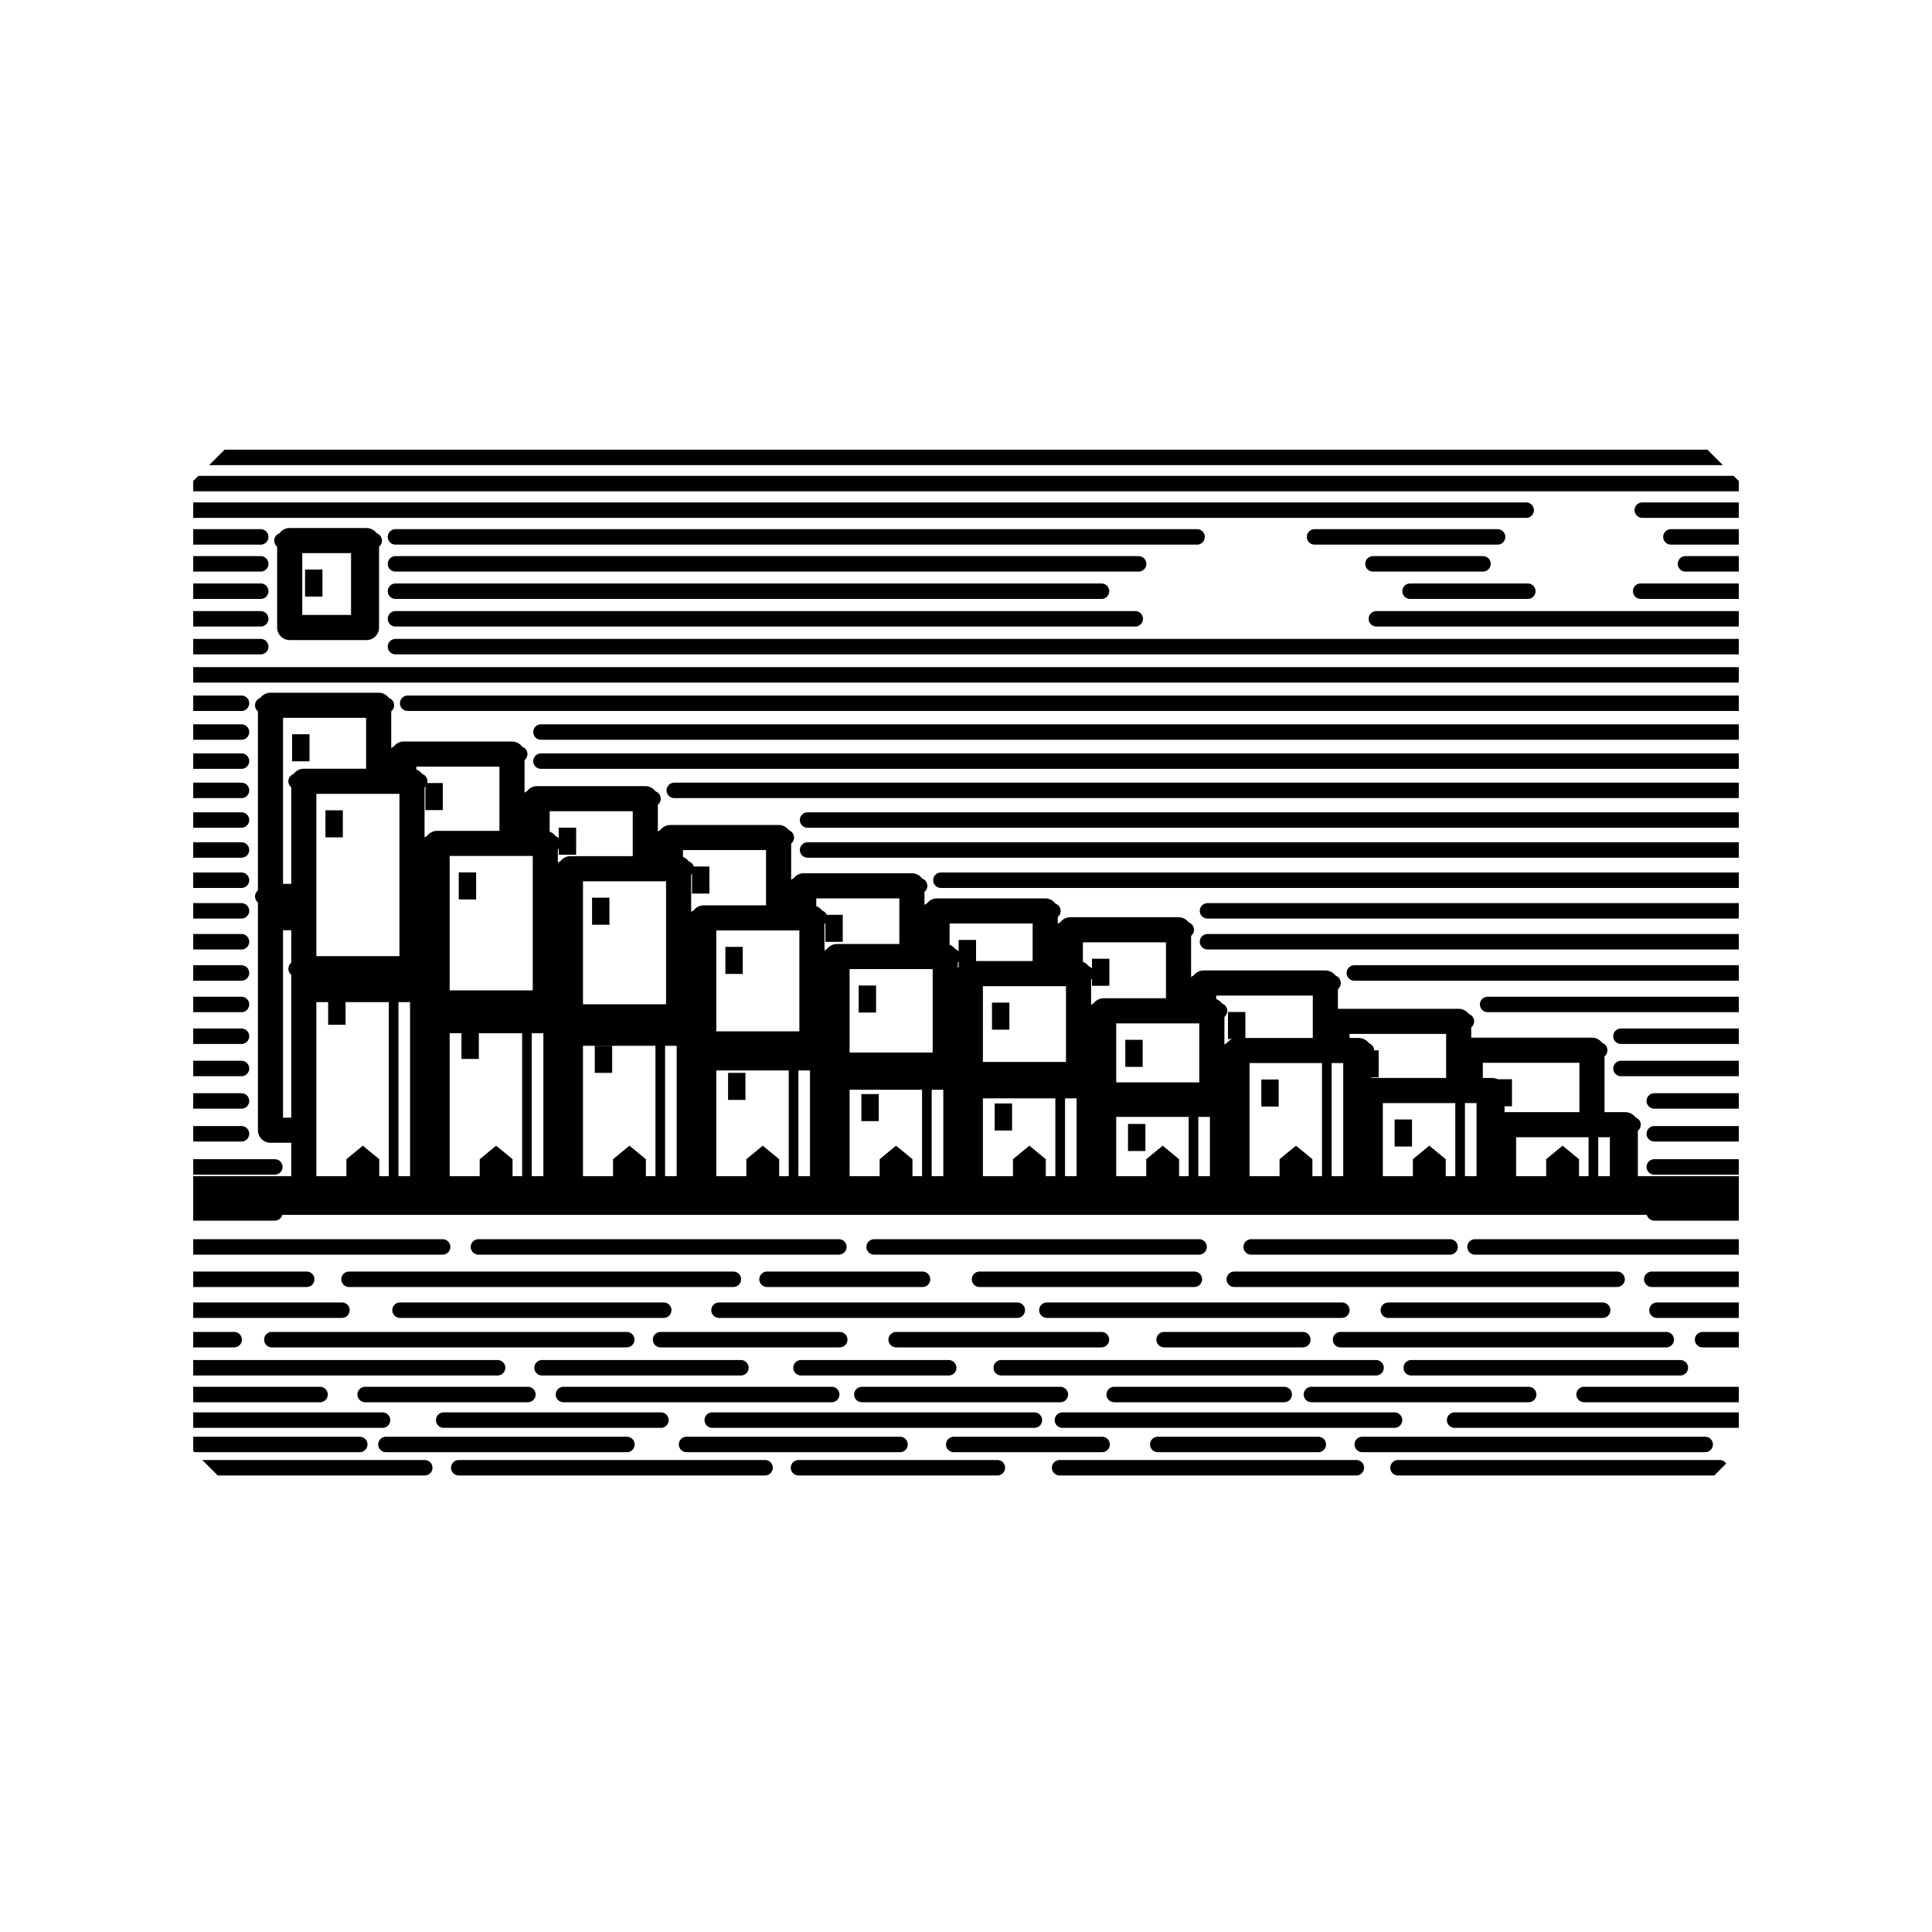
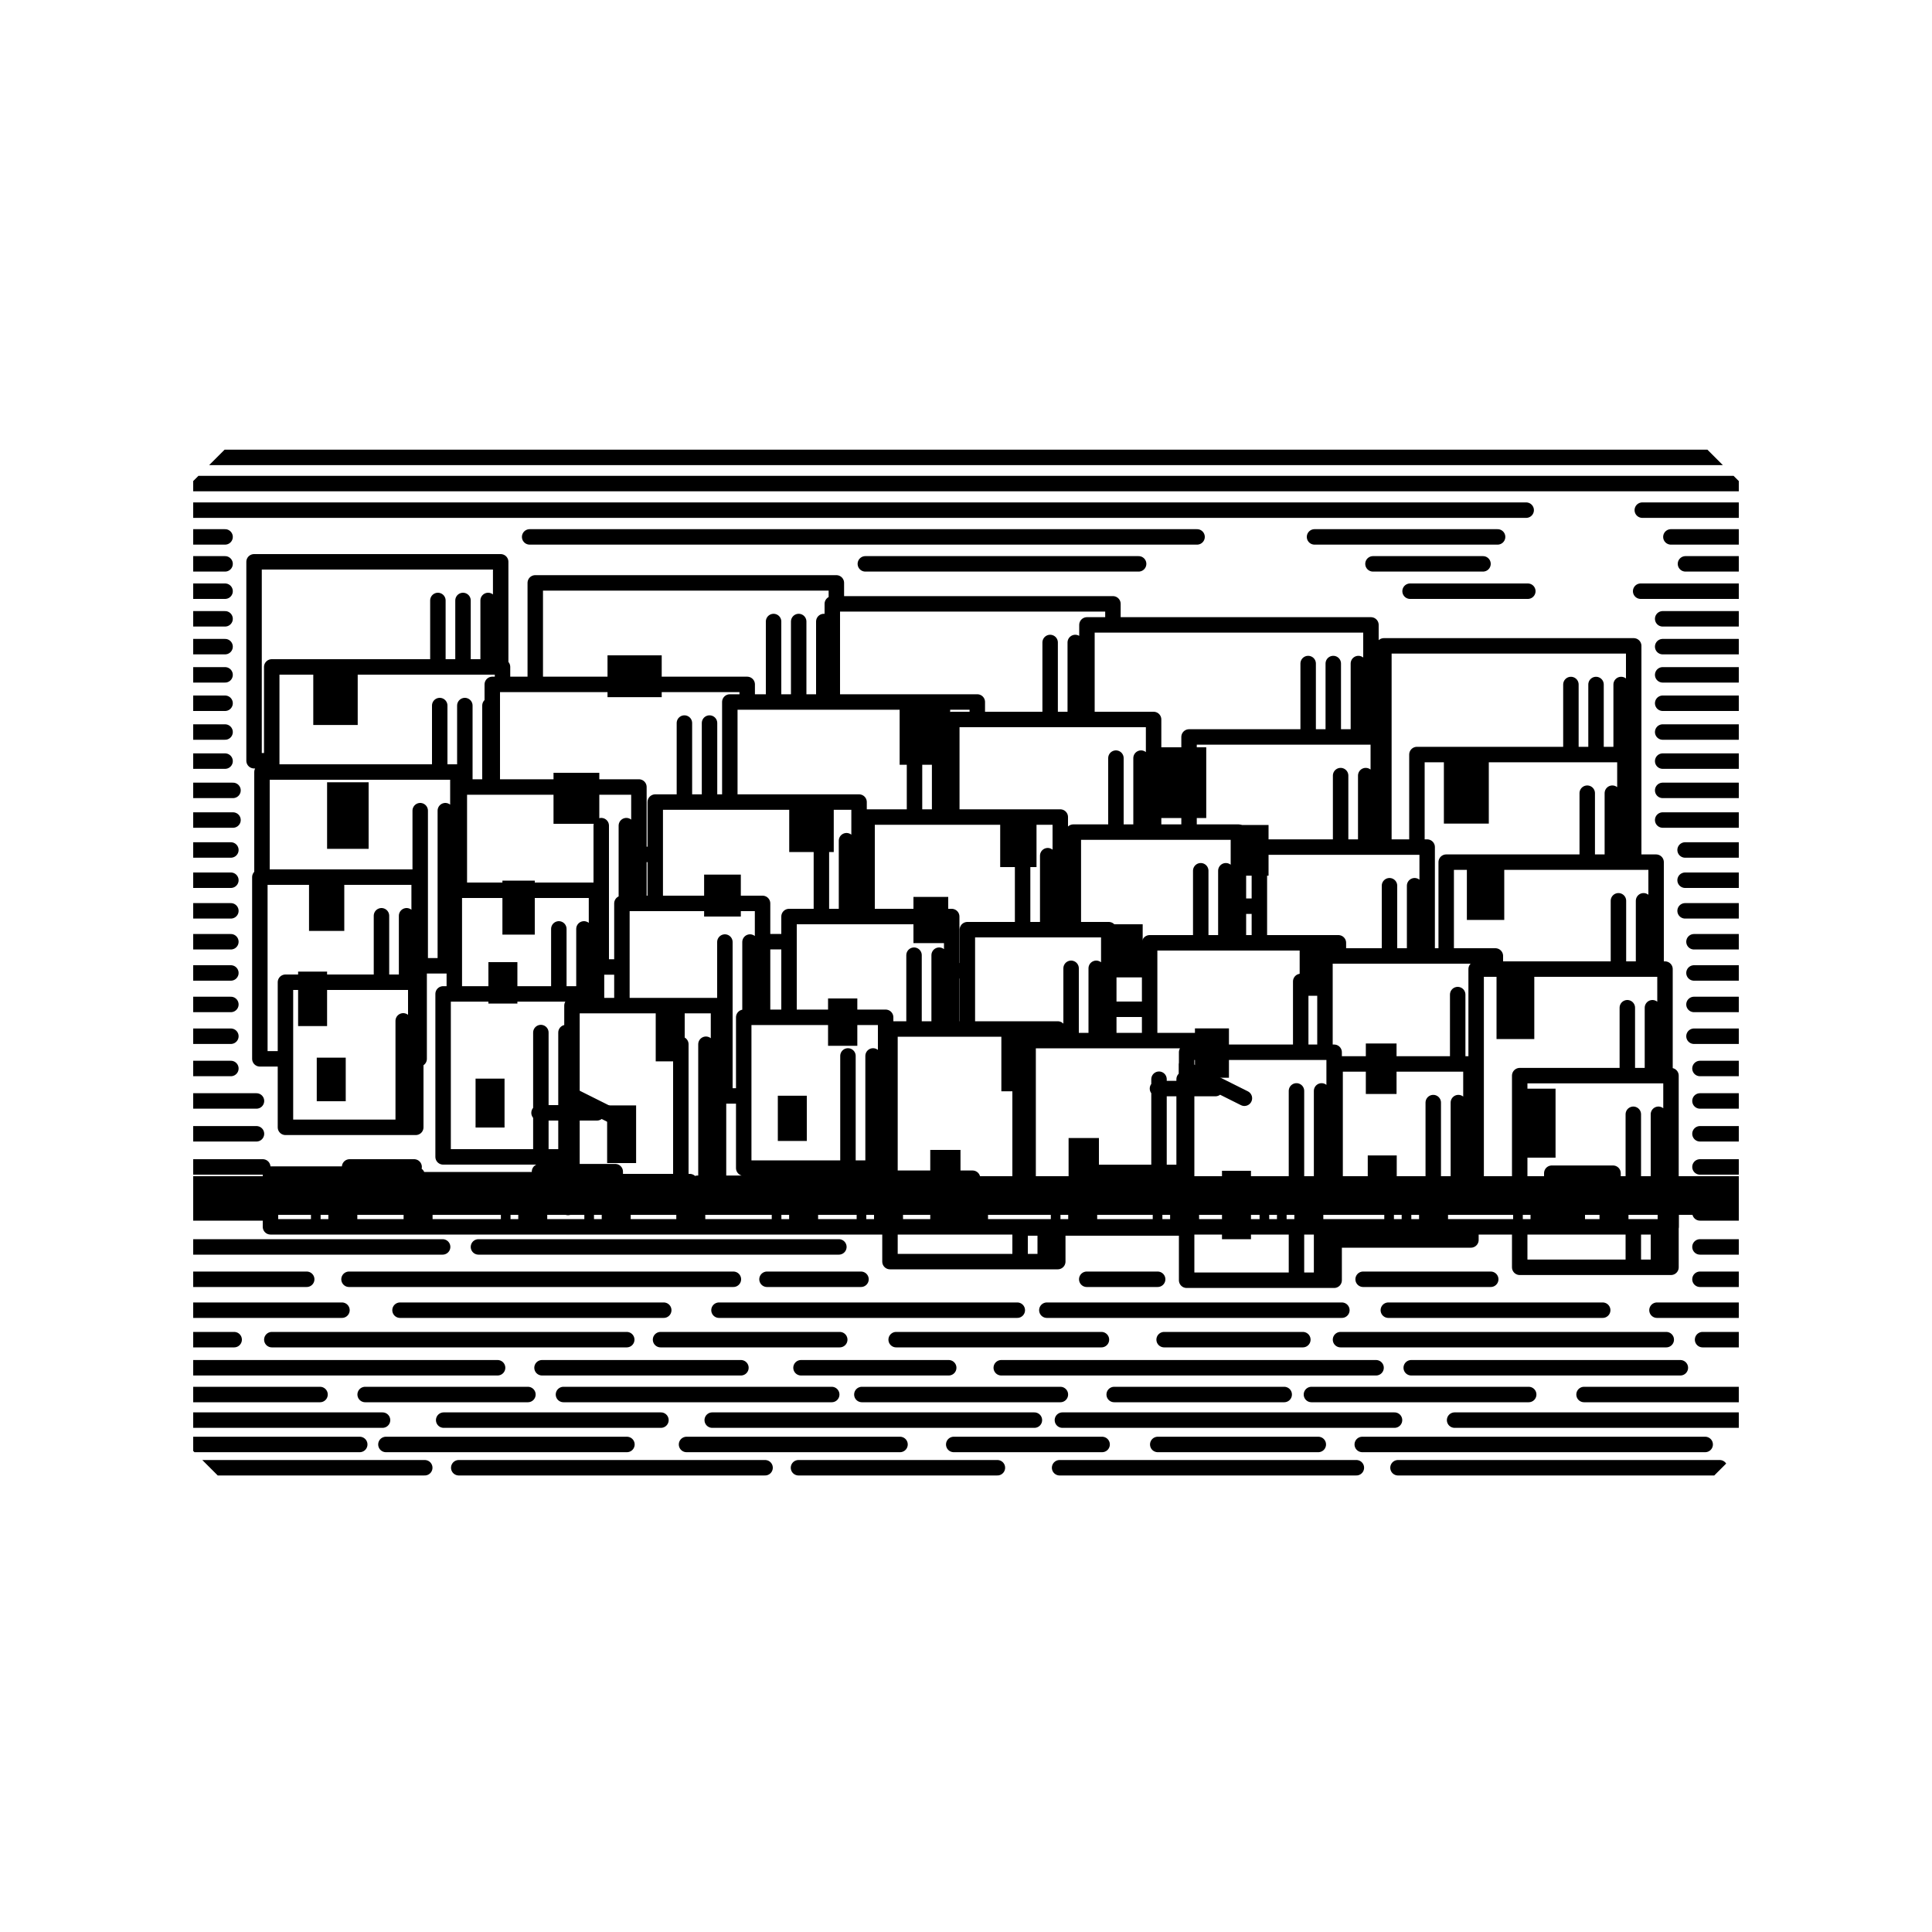
<svg xmlns="http://www.w3.org/2000/svg" viewBox="0 0 200 200">
  <defs>
    <clipPath id="w">
      <path d="M23.8 46L176.2 46L180 49.8L180 150.2L176.2 154L23.8 154L20 150.2L20 49.8Z" />
    </clipPath>
  </defs>
  <g clip-path="url(#w)" fill="none" stroke="#000" stroke-linecap="round" stroke-linejoin="round">
-     <path d="M30.52 95.8L32.32 95.8L32.32 98.6L30.52 98.6ZM30.24 76.01L32.04 76.01L32.04 78.81L30.24 78.81ZM44.32 98.58L46.12 98.58L46.12 101.38L44.32 101.38ZM44.04 81.06L45.84 81.06L45.84 83.86L44.04 83.86ZM58.12 101.12L59.92 101.12L59.92 103.92L58.12 103.92ZM57.84 85.68L59.64 85.68L59.64 88.48L57.84 88.48ZM71.92 103.33L73.72 103.33L73.72 106.13L71.92 106.13ZM71.64 89.7L73.44 89.7L73.44 92.5L71.64 92.5ZM85.72 106.08L87.52 106.08L87.52 108.88L85.72 108.88ZM85.44 94.7L87.24 94.7L87.24 97.5L85.44 97.5ZM99.52 107.51L101.32 107.51L101.32 110.31L99.52 110.31ZM99.24 97.3L101.04 97.3L101.04 100.1L99.24 100.1ZM113.32 108.58L115.12 108.58L115.12 111.38L113.32 111.38ZM113.04 99.25L114.84 99.25L114.84 102.05L113.04 102.05ZM127.12 104.76L128.92 104.76L128.92 107.56L127.12 107.56ZM140.92 108.73L142.72 108.73L142.72 111.53L140.92 111.53ZM154.72 111.72L156.52 111.72L156.52 114.52L154.72 114.52ZM33.97 103.28L35.77 103.28L35.77 106.08L33.97 106.08ZM35.86 124L35.86 120L37.56 118.6L39.26 120L39.26 124ZM33.69 83.88L35.49 83.88L35.49 86.68L33.69 86.68ZM47.77 106.82L49.57 106.82L49.57 109.62L47.77 109.62ZM49.66 124L49.66 120L51.36 118.6L53.06 120L53.06 124ZM47.49 90.31L49.29 90.31L49.29 93.11L47.49 93.11ZM61.57 108.26L63.37 108.26L63.37 111.06L61.57 111.06ZM63.46 124L63.46 120L65.16 118.6L66.86 120L66.86 124ZM61.29 92.93L63.09 92.93L63.09 95.73L61.29 95.73ZM75.37 111.06L77.17 111.06L77.17 113.86L75.37 113.86ZM77.26 124L77.26 120L78.96 118.6L80.66 120L80.66 124ZM75.09 98.02L76.89 98.02L76.89 100.82L75.09 100.82ZM89.17 113.26L90.97 113.26L90.97 116.06L89.17 116.06ZM91.06 124L91.06 120L92.76 118.6L94.46 120L94.46 124ZM88.89 102.02L90.69 102.02L90.69 104.82L88.89 104.82ZM102.97 114.23L104.77 114.23L104.77 117.03L102.97 117.03ZM104.86 124L104.86 120L106.56 118.6L108.26 120L108.26 124ZM102.69 103.79L104.49 103.79L104.49 106.59L102.69 106.59ZM116.77 116.35L118.57 116.35L118.57 119.15L116.77 119.15ZM118.66 124L118.66 120L120.36 118.6L122.06 120L122.06 124ZM116.49 107.64L118.29 107.64L118.29 110.44L116.49 110.44ZM130.57 111.75L132.37 111.75L132.37 114.55L130.57 114.55ZM132.46 124L132.46 120L134.16 118.6L135.86 120L135.86 124ZM144.37 115.89L146.17 115.89L146.17 118.69L144.37 118.69ZM146.26 124L146.26 120L147.96 118.6L149.66 120L149.66 124ZM160.06 124L160.06 120L161.76 118.6L163.46 120L163.46 124ZM31.58 58.96L33.38 58.96L33.38 61.76L31.58 61.76Z" fill="#000" stroke="none" />
-     <path d="M42.95 101.28L42.95 124M40.75 102.44L40.75 124M56.75 104.82L56.75 124M54.55 105.66L54.55 124M70.55 106.26L70.55 124M68.35 106.96L68.35 124M84.35 109.06L84.35 124M82.15 109.51L82.15 124M98.15 111.26L98.15 124M95.95 111.51L95.95 124M111.95 112.23L111.95 124M109.75 112.4L109.75 124M125.75 114.35L125.75 124M123.55 114.35L123.55 124M139.55 109.75L139.55 124M137.35 109.75L137.35 124M153.35 113.89L153.35 124M151.15 113.89L151.15 124M167.15 117.43L167.15 124M164.95 117.43L164.95 124M36.84 56.96L36.84 64.96" stroke-width="1" />
-     <path d="M20 47.35L180 47.35M20 50.06L180 50.06M20 52.81L157.99 52.81M170.01 52.81L180 52.81M20 55.58L26.99 55.58M40.94 55.58L123.92 55.58M136.08 55.58L155.03 55.58M172.97 55.58L180 55.58M20 58.37L26.99 58.37M40.94 58.37L117.87 58.37M142.13 58.37L153.52 58.37M174.48 58.37L180 58.37M20 61.2L26.99 61.2M40.94 61.2L114.03 61.2M145.97 61.2L158.16 61.2M169.84 61.2L180 61.2M20 64.06L26.99 64.06M40.94 64.06L117.52 64.06M142.48 64.06L180 64.06M20 66.94L26.99 66.94M40.94 66.94L180 66.94M20 69.86L180 69.86M20 72.8L25 72.8M42.2 72.8L180 72.8M20 75.78L25 75.78M56 75.78L180 75.78M20 78.79L25 78.79M56 78.79L180 78.79M20 81.82L25 81.82M69.8 81.82L180 81.82M20 84.89L25 84.89M83.6 84.89L180 84.89M20 87.99L25 87.99M83.6 87.99L180 87.99M20 91.12L25 91.12M97.4 91.12L180 91.12M20 94.29L25 94.29M125 94.29L180 94.29M20 97.49L25 97.49M125 97.49L180 97.49M20 100.72L25 100.72M140.2 100.72L180 100.72M20 103.98L25 103.98M154 103.98L180 103.98M20 107.27L25 107.27M167.8 107.27L180 107.27M20 110.61L25 110.61M167.8 110.61L180 110.61M20 113.97L25 113.97M171.25 113.97L180 113.97M20 117.37L25 117.37M171.25 117.37L180 117.37M20 120.8L28.45 120.8M171.25 120.8L180 120.8M20 125.56L28.45 125.56M171.25 125.56L180 125.56M20 129.08L45.82 129.08M49.53 129.08L86.84 129.08M90.49 129.08L124.13 129.08M129.52 129.08L150.11 129.08M152.69 129.08L180 129.08M20 132.43L31.75 132.43M36.13 132.43L75.92 132.43M79.4 132.43L95.5 132.43M101.4 132.43L123.64 132.43M127.77 132.43L167.4 132.43M170.99 132.43L180 132.43M20 135.63L35.4 135.63M41.41 135.63L68.71 135.63M74.43 135.63L105.31 135.63M108.37 135.63L138.91 135.63M143.72 135.63L165.91 135.63M171.53 135.63L180 135.63M20 138.68L24.24 138.68M28.14 138.68L64.88 138.68M68.38 138.68L86.93 138.68M92.77 138.68L114.02 138.68M120.51 138.68L134.87 138.68M138.77 138.68L172.49 138.68M176.25 138.68L180 138.68M20 141.59L51.51 141.59M56.11 141.59L76.7 141.59M82.92 141.59L98.21 141.59M103.65 141.59L142.45 141.59M146.09 141.59L173.95 141.59M20 144.36L33.13 144.36M37.8 144.36L54.65 144.36M58.33 144.36L86.1 144.36M89.22 144.36L109.77 144.36M115.34 144.36L132.94 144.36M135.76 144.36L158.25 144.36M163.98 144.36L180 144.36M20 147.01L39.6 147.01M45.93 147.01L68.42 147.01M73.73 147.01L107.08 147.01M109.98 147.01L144.36 147.01M150.58 147.01L180 147.01M20 149.53L37.24 149.53M39.95 149.53L64.9 149.53M71.07 149.53L93.17 149.53M98.73 149.53L114.09 149.53M119.85 149.53L136.47 149.53M141.02 149.53L176.52 149.53M20 151.94L43.97 151.94M47.49 151.94L79.2 151.94M82.66 151.94L103.25 151.94M109.69 151.94L140.41 151.94M144.72 151.94L178.02 151.94M27.2 92.8L28 92.8M27.2 73.01L40 73.01M41 78.06L53.8 78.06M54.8 82.68L67.6 82.68M68.6 86.7L81.4 86.7M82.4 91.7L95.2 91.7M96.2 94.3L109 94.3M110 96.25L122.8 96.25M123.8 101.76L138 101.76M137.6 105.73L151.8 105.73M151.4 108.72L165.6 108.72M30.65 100.28L31.45 100.28M42.65 100.28L44.85 100.28M30.65 80.88L43.45 80.88M44.45 103.82L45.25 103.82M56.45 103.82L58.65 103.82M44.45 87.31L57.25 87.31M58.25 105.26L59.05 105.26M70.25 105.26L72.45 105.26M58.25 89.93L71.05 89.93M72.05 108.06L72.85 108.06M84.05 108.06L86.25 108.06M72.05 95.02L84.85 95.02M85.85 110.26L86.65 110.26M97.85 110.26L100.05 110.26M85.85 99.02L98.65 99.02M99.65 111.23L100.45 111.23M111.65 111.23L113.85 111.23M99.65 100.79L112.45 100.79M113.45 113.35L114.25 113.35M125.45 113.35L127.65 113.35M113.45 104.64L126.25 104.64M127.25 108.75L141.45 108.75M141.05 112.89L155.25 112.89M154.85 116.43L169.05 116.43M29.19 55.96L38.74 55.96" stroke-width="1.6" />
-     <path d="M28 92.8L31.45 92.8M31.45 117L28 117L28 92.8M28 73.01L39.2 73.01L39.2 80.88M31.45 95L28 95L28 73.01M42.65 95.58L45.25 95.58M45.25 117L44.05 117M41.8 78.06L53 78.06L53 87.31M45.25 97.53L42.65 97.53M41.8 80.88L41.8 78.06M56.45 98.12L59.05 98.12M59.05 117L57.85 117M55.6 82.68L66.8 82.68L66.8 89.93M59.05 99.84L56.45 99.84M55.6 87.31L55.6 82.68M70.25 100.33L72.85 100.33M72.85 117L71.65 117M69.4 86.7L80.6 86.7L80.6 95.02M72.85 101.85L70.25 101.85M69.4 89.93L69.4 86.7M84.05 103.08L86.65 103.08M86.65 117L85.45 117M83.2 91.7L94.4 91.7L94.4 99.02M86.65 104.35L84.05 104.35M83.2 95.02L83.2 91.7M97.85 104.51L100.45 104.51M100.45 117L99.25 117M97 94.3L108.2 94.3L108.2 100.79M100.45 105.65L97.85 105.65M97 99.02L97 94.3M111.65 105.58L114.25 105.58M114.25 117L113.05 117M110.8 96.25L122 96.25L122 104.64M114.25 106.62L111.65 106.62M110.8 100.79L110.8 96.25M124.6 101.76L137.2 101.76L137.2 108.75M128.05 117L126.85 117M124.6 104.64L124.6 101.76M138.4 105.73L151 105.73L151 112.89M141.85 117L140.65 117M138.4 108.75L138.4 105.73M152.2 108.72L164.8 108.72L164.8 116.43M155.65 117L154.45 117M152.2 112.89L152.2 108.72M31.45 100.28L44.05 100.28L44.05 124L31.45 124ZM31.45 80.88L42.65 80.88L42.65 102.44L31.45 102.44ZM45.25 103.82L57.85 103.82L57.85 124L45.25 124ZM45.25 87.31L56.45 87.31L56.45 105.66L45.25 105.66ZM59.05 105.26L71.65 105.26L71.65 124L59.05 124ZM59.05 89.93L70.25 89.93L70.25 106.96L59.05 106.96ZM72.85 108.06L85.45 108.06L85.45 124L72.85 124ZM72.85 95.02L84.05 95.02L84.05 109.51L72.85 109.51ZM86.65 110.26L99.25 110.26L99.25 124L86.65 124ZM86.65 99.02L97.85 99.02L97.85 111.51L86.65 111.51ZM100.45 111.23L113.05 111.23L113.05 124L100.45 124ZM100.45 100.79L111.65 100.79L111.65 112.4L100.45 112.4ZM114.25 113.35L126.85 113.35L126.85 124L114.25 124ZM114.25 104.64L125.45 104.64L125.45 114.32L114.25 114.32ZM128.05 108.75L140.65 108.75L140.65 124L128.05 124ZM141.85 112.89L154.45 112.89L154.45 124L141.85 124ZM155.65 116.43L168.25 116.43L168.25 124L155.65 124ZM29.99 55.96L37.94 55.96L37.94 64.96L29.99 64.96Z" stroke-width="2.6" />
+     <path d="M32.43 68.87L37.03 68.87L37.03 75.05L32.43 75.05ZM62.89 67.84L68.5 67.84L68.5 72.17L62.89 72.17ZM93.13 73.08L98.36 73.08L98.36 79.17L93.13 79.17ZM119.58 77.36L124.87 77.36L124.87 84.68L119.58 84.68ZM149.47 78.53L154.12 78.53L154.12 85.26L149.47 85.26ZM33.86 80.98L38.16 80.98L38.16 87.87L33.86 87.87ZM57.3 80L62.04 80L62.04 85.28L57.3 85.28ZM81.7 82.52L86.31 82.52L86.31 88.2L81.7 88.2ZM103.54 84.17L107.3 84.17L107.3 89.76L103.54 89.76ZM127.79 85.4L131.32 85.4L131.32 90.65L127.79 90.65ZM151.85 88.97L155.72 88.97L155.72 95.23L151.85 95.23ZM31.99 90.35L35.64 90.35L35.64 96.37L31.99 96.37ZM52.01 91.16L55.36 91.16L55.36 96.75L52.01 96.75ZM72.89 90.54L76.69 90.54L76.69 94.88L72.89 94.88ZM94.56 92.85L98.16 92.85L98.16 97.63L94.56 97.63ZM115.21 95.68L118.29 95.68L118.29 101.18L115.21 101.18ZM134.54 97.45L137.66 97.45L137.66 103.08L134.54 103.08ZM154.92 100.86L158.83 100.86L158.83 107.56L154.92 107.56ZM30.86 100.58L33.86 100.58L33.86 106.22L30.86 106.22ZM50.56 99.6L53.56 99.6L53.56 103.89L50.56 103.89ZM67.88 103.89L70.88 103.89L70.88 109.87L67.88 109.87ZM85.72 103.36L88.75 103.36L88.75 108.26L85.72 108.26ZM103.66 106.85L106.66 106.85L106.66 112.97L103.66 112.97ZM123.7 106.46L127.22 106.46L127.22 111.57L123.7 111.57ZM141.39 108.02L144.57 108.02L144.57 113.25L141.39 113.25ZM157.51 112.7L161.03 112.7L161.03 119.84L157.51 119.84ZM32.79 109.49L35.79 109.49L35.79 114L32.79 114ZM49.23 111.66L52.23 111.66L52.23 116.72L49.23 116.72ZM62.85 114.43L65.85 114.43L65.85 120.4L62.85 120.4ZM80.52 113.43L83.52 113.43L83.52 118.11L80.52 118.11ZM96.3 119.04L99.43 119.04L99.43 126.26L96.3 126.26ZM110.62 117.81L113.76 117.81L113.76 123.63L110.62 123.63ZM126.5 121.2L129.5 121.2L129.5 128.28L126.5 128.28ZM141.59 119.61L144.59 119.61L144.59 125.08L141.59 125.08ZM161.08 121.67L164.08 121.67L164.08 127.62L161.08 127.62Z" fill="#000" stroke="none" />
+     <path d="M34.49 122.54L34.49 127M32.69 122.54L32.69 127M42.28 122.64L42.28 127M54.15 123.12L54.15 127M52.35 123.12L52.35 127M62.79 122.29L62.79 127M60.99 122.29L60.99 127M70.51 123.32L70.51 127M82.19 123.49L82.19 127M80.39 123.49L80.39 127M90.98 122.22L90.98 127M89.18 122.22L89.18 127M99.78 122.97L99.78 127M97.98 122.97L97.98 127M111.08 124.28L111.08 127M109.28 124.28L109.28 127M121.63 122.37L121.63 127M119.83 122.37L119.83 127M134.49 123.96L134.49 127M132.69 123.96L132.69 127M130.89 123.96L130.89 127M147.4 124.92L147.4 127M145.6 124.92L145.6 127M143.8 124.92L143.8 127M158.94 124.4L158.94 127M157.14 124.4L157.14 127M166.08 122.45L166.08 127M172.1 123.71L172.1 127" stroke-width="1" />
+     <path d="M20 47.35L180 47.35M20 50.06L180 50.06M20 52.81L157.99 52.81M170.01 52.81L180 52.81M20 55.58L23.3 55.58M54.83 55.58L123.92 55.58M136.08 55.58L155.03 55.58M172.97 55.58L180 55.58M20 58.37L23.3 58.37M89.58 58.37L117.87 58.37M142.13 58.37L153.52 58.37M174.48 58.37L180 58.37M20 61.2L23.3 61.2M145.97 61.2L158.16 61.2M169.84 61.2L180 61.2M20 64.06L23.3 64.06M172.12 64.06L180 64.06M20 66.94L23.3 66.94M172.12 66.94L180 66.94M20 69.86L23.3 69.86M172.12 69.86L180 69.86M20 72.8L23.3 72.8M172.12 72.8L180 72.8M20 75.78L23.3 75.78M172.12 75.78L180 75.78M20 78.79L23.3 78.79M172.12 78.79L180 78.79M20 81.82L24.12 81.82M172.12 81.82L180 81.82M20 84.89L24.12 84.89M172.12 84.89L180 84.89M20 87.99L23.9 87.99M174.44 87.99L180 87.99M20 91.12L23.9 91.12M174.44 91.12L180 91.12M20 94.29L23.9 94.29M174.44 94.29L180 94.29M20 97.49L23.9 97.49M175.36 97.49L180 97.49M20 100.72L23.9 100.72M175.36 100.72L180 100.72M20 103.98L23.9 103.98M175.36 103.98L180 103.98M20 107.27L23.9 107.27M175.36 107.27L180 107.27M20 110.61L23.9 110.61M175.98 110.61L180 110.61M20 113.97L26.55 113.97M175.98 113.97L180 113.97M20 117.37L26.55 117.37M175.98 117.37L180 117.37M20 120.8L27.2 120.8M36.19 120.8L42.87 120.8M175.98 120.8L180 120.8M20 125.56L27.2 125.56M175.98 125.56L180 125.56M20 129.08L45.82 129.08M49.53 129.08L86.84 129.08M175.98 129.08L180 129.08M20 132.43L31.75 132.43M36.13 132.43L75.92 132.43M79.4 132.43L89.13 132.43M112.5 132.43L119.84 132.43M141.11 132.43L154.32 132.43M175.98 132.43L180 132.43M20 135.63L35.4 135.63M41.41 135.63L68.71 135.63M74.43 135.63L105.31 135.63M108.37 135.63L138.91 135.63M143.72 135.63L165.91 135.63M171.53 135.63L180 135.63M20 138.68L24.24 138.68M28.14 138.68L64.88 138.68M68.38 138.68L86.93 138.68M92.77 138.68L114.02 138.68M120.51 138.68L134.87 138.68M138.77 138.68L172.49 138.68M176.25 138.68L180 138.68M20 141.59L51.51 141.59M56.11 141.59L76.7 141.59M82.92 141.59L98.21 141.59M103.65 141.59L142.45 141.59M146.09 141.59L173.95 141.59M20 144.36L33.13 144.36M37.8 144.36L54.65 144.36M58.33 144.36L86.1 144.36M89.22 144.36L109.77 144.36M115.34 144.36L132.94 144.36M135.76 144.36L158.25 144.36M163.98 144.36L180 144.36M20 147.01L39.6 147.01M45.93 147.01L68.42 147.01M73.73 147.01L107.08 147.01M109.98 147.01L144.36 147.01M150.58 147.01L180 147.01M20 149.53L37.24 149.53M39.95 149.53L64.9 149.53M71.07 149.53L93.17 149.53M98.73 149.53L114.09 149.53M119.85 149.53L136.47 149.53M141.02 149.53L176.52 149.53M20 151.94L43.97 151.94M47.49 151.94L79.2 151.94M82.66 151.94L103.25 151.94M109.69 151.94L140.41 151.94M144.72 151.94L178.02 151.94M26.3 58.16L51.83 58.16L51.83 69.04M28.13 78.75L26.3 78.75L26.3 58.16M50.53 62.16L50.53 69.04M47.93 62.16L47.93 69.04M45.33 62.16L45.33 69.04M55.41 60.34L86.58 60.34L86.58 62.51M55.41 70.85L55.41 60.34M85.28 64.34L85.28 72.67M82.68 64.34L82.68 72.67M80.08 64.34L80.08 72.67M86.16 62.51L115.21 62.51L115.21 64.69M86.16 72.67L86.16 62.51M111.31 66.51L111.31 74.48M108.71 66.51L108.71 74.48M112.52 64.69L141.92 64.69L141.92 76.29M112.52 74.48L112.52 64.69M140.62 68.69L140.62 76.29M138.02 68.69L138.02 76.29M135.42 68.69L135.42 76.29M143.26 66.86L169.12 66.86L169.12 89.25M143.26 87.69L143.26 66.86M167.82 70.86L167.82 78.11M165.22 70.86L165.22 78.11M162.62 70.86L162.62 78.11M28.13 69.04L52.02 69.04L52.02 70.85M47.55 92L47.4 92M28.13 79.92L28.13 69.04M50.72 73.04L50.72 81.47M48.12 73.04L48.12 81.47M45.52 73.04L45.52 79.92M50.96 70.85L77.35 70.85L77.35 72.67M67.83 88.45L66.14 88.45M50.96 81.47L50.96 70.85M73.45 74.85L73.45 83.03M70.85 74.85L70.85 83.03M75.55 72.67L101.17 72.67L101.17 74.48M89.76 91.61L88.93 91.61M75.55 83.03L75.55 72.67M97.27 76.67L97.27 84.58M94.67 76.67L94.67 84.58M98.53 74.48L119.42 74.48L119.42 86.14M111.11 93.11L109.76 93.11M98.53 84.58L98.53 74.48M118.12 78.48L118.12 86.14M115.52 78.48L115.52 86.14M123.09 76.29L142.68 76.29L142.68 87.69M130.37 93.81L128.2 93.81M123.09 86.14L123.09 76.29M141.38 80.29L141.38 87.69M138.78 80.29L138.78 87.69M146.68 78.11L168.21 78.11L168.21 89.25M146.68 87.69L146.68 78.11M166.91 82.11L166.91 89.25M164.31 82.11L164.31 89.25M27.12 79.92L47.4 79.92L47.4 92.16M47.03 99.98L43.39 99.98M27.12 90.8L27.12 79.92M46.1 83.92L46.1 99.98M43.5 83.92L43.5 99.98M47.55 81.47L66.14 81.47L66.14 93.52M64.38 100.1L61.75 100.1M47.55 92.16L47.55 81.47M64.84 85.47L64.84 93.52M62.24 85.47L62.24 100.1M67.83 83.03L88.93 83.03L88.93 94.88M81.68 97.48L78.94 97.48M67.83 93.52L67.83 83.03M87.63 87.03L87.63 94.88M85.03 87.03L85.03 94.88M89.76 84.58L109.76 84.58L109.76 96.24M100.14 100.49L98.52 100.49M89.76 94.88L89.76 84.58M108.46 88.58L108.46 96.24M105.86 88.58L105.86 96.24M111.11 86.14L128.2 86.14L128.2 97.6M119.01 104.48L114.78 104.48M111.11 96.24L111.11 86.14M126.9 90.14L126.9 97.6M124.3 90.14L124.3 97.6M130.37 87.69L147.74 87.69L147.74 98.96M130.37 97.6L130.37 87.69M146.44 91.69L146.44 98.96M143.84 91.69L143.84 98.96M149.71 89.25L171.44 89.25L171.44 100.32M149.71 98.96L149.71 89.25M170.14 93.25L170.14 100.32M167.54 93.25L167.54 100.32M26.9 90.8L43.39 90.8L43.39 109.61L43.04 109.61M29.55 109.61L26.9 109.61L26.9 90.8M42.09 94.8L42.09 101.68M39.49 94.8L39.49 101.68M47.03 92.16L61.75 92.16L61.75 104.1M47.03 102.89L47.03 92.16M60.45 96.16L60.45 104.1M57.85 96.16L57.85 102.89M64.38 93.52L78.94 93.52L78.94 105.31M76.99 113.45L74.38 113.45M64.38 104.1L64.38 93.52M77.64 97.52L77.64 105.31M75.04 97.52L75.04 113.45M81.68 94.88L98.52 94.88L98.52 106.52M92.13 111.19L91.68 111.19M81.68 105.31L81.68 94.88M97.22 98.88L97.22 106.52M94.62 98.88L94.62 106.52M100.14 96.24L114.78 96.24L114.78 107.72M100.14 106.52L100.14 96.24M113.48 100.24L113.48 107.72M110.88 100.24L110.88 107.72M119.01 97.6L138.55 97.6L138.55 98.96M119.01 107.72L119.01 97.6M134.65 101.6L134.65 108.93M137.16 98.96L154.8 98.96L154.8 100.32M152.81 116.38L152.27 116.38M138.21 116.38L138.11 116.38M137.16 108.93L137.16 98.96M150.9 102.96L150.9 110.14M152.81 100.32L172.36 100.32L172.36 111.35M152.81 123.4L152.81 100.32M171.06 104.32L171.06 111.35M168.46 104.32L168.46 111.35M29.55 101.68L43.04 101.68L43.04 116.7L29.55 116.7ZM41.74 105.68L41.74 116.7M45.87 102.89L59.89 102.89L59.89 104.1M59.21 119.76L45.87 119.76L45.87 102.89M58.59 106.89L58.59 119.76M55.99 106.89L55.99 119.76M59.21 104.1L74.38 104.1L74.38 122.49M72.21 123.98L71.41 123.98M64.49 123.98L63.69 123.98M59.21 121.29L59.21 104.1M73.08 108.1L73.08 122.49M70.48 108.1L70.48 122.32M76.99 105.31L91.68 105.31L91.68 120.92L76.99 120.92ZM90.38 109.31L90.38 120.92M87.78 109.31L87.78 120.92M92.13 106.52L109.5 106.52L109.5 107.72M109.5 127.12L109.5 130.6L92.13 130.6L92.13 106.52M108.2 127.12L108.2 130.6M105.6 110.52L105.6 123.28M105.6 127L105.6 130.6M106.43 107.72L123.88 107.72L123.88 108.93M122.84 127.12L106.43 127.12L106.43 127M106.43 123.28L106.43 107.72M122.58 111.72L122.58 127.12M119.98 111.72L119.98 121.37M119.98 127L119.98 127.12M122.84 108.93L138.11 108.93L138.11 123.92M138.11 127L138.11 132.53L122.84 132.53L122.84 108.93M136.81 112.93L136.81 123.92M136.81 127L136.81 132.53M134.21 112.93L134.21 122.96M134.21 127L134.21 132.53M138.21 110.14L152.27 110.14L152.27 123.4M152.27 127L152.27 128.36L138.21 128.36L138.21 127M138.21 123.92L138.21 110.14M150.97 114.14L150.97 123.4M150.97 127L150.97 128.36M148.37 114.14L148.37 128.36M157.32 111.35L172.98 111.35L172.98 122.71M172.98 127L172.98 131.19L157.32 131.19L157.32 127M157.32 123.4L157.32 111.35M171.68 115.35L171.68 122.71M171.68 127L171.68 131.19M169.08 115.35L169.08 122.71M169.08 127L169.08 131.19M28 127L28 121.54L35.39 121.54L35.39 127M36.19 127L36.19 121.64L43.18 121.64L43.18 127M43.98 127L43.98 122.12L55.05 122.12L55.05 127M55.85 127L55.85 121.29L63.69 121.29L63.69 127M64.49 127L64.49 122.32L71.41 122.32L71.41 127M72.21 127L72.21 122.49L83.09 122.49L83.09 127M83.89 127L83.89 121.22L91.88 121.22L91.88 127M92.68 127L92.68 121.97L100.68 121.97L100.68 127M101.48 127L101.48 123.28L111.98 123.28L111.98 127M112.78 127L112.78 121.37L122.53 121.37L122.53 127M123.33 127L123.33 122.96L135.39 122.96L135.39 127M136.19 127L136.19 123.92L148.3 123.92L148.3 127M149.1 127L149.1 123.4L159.84 123.4L159.84 127M160.64 127L160.64 121.45L166.98 121.45L166.98 127M167.78 127L167.78 122.71L173 122.71L173 127M58.8 112.7L58.8 125M55.8 115.2L61.8 115.2M58.8 113.2L64.8 116.2M122.82 110.19L122.82 125M119.82 112.69L125.82 112.69M122.82 110.69L128.82 113.69M28 127L172 127" stroke-width="1.6" />
    <path d="M20 123.76L180 123.76" stroke-width="4" />
  </g>
</svg>
